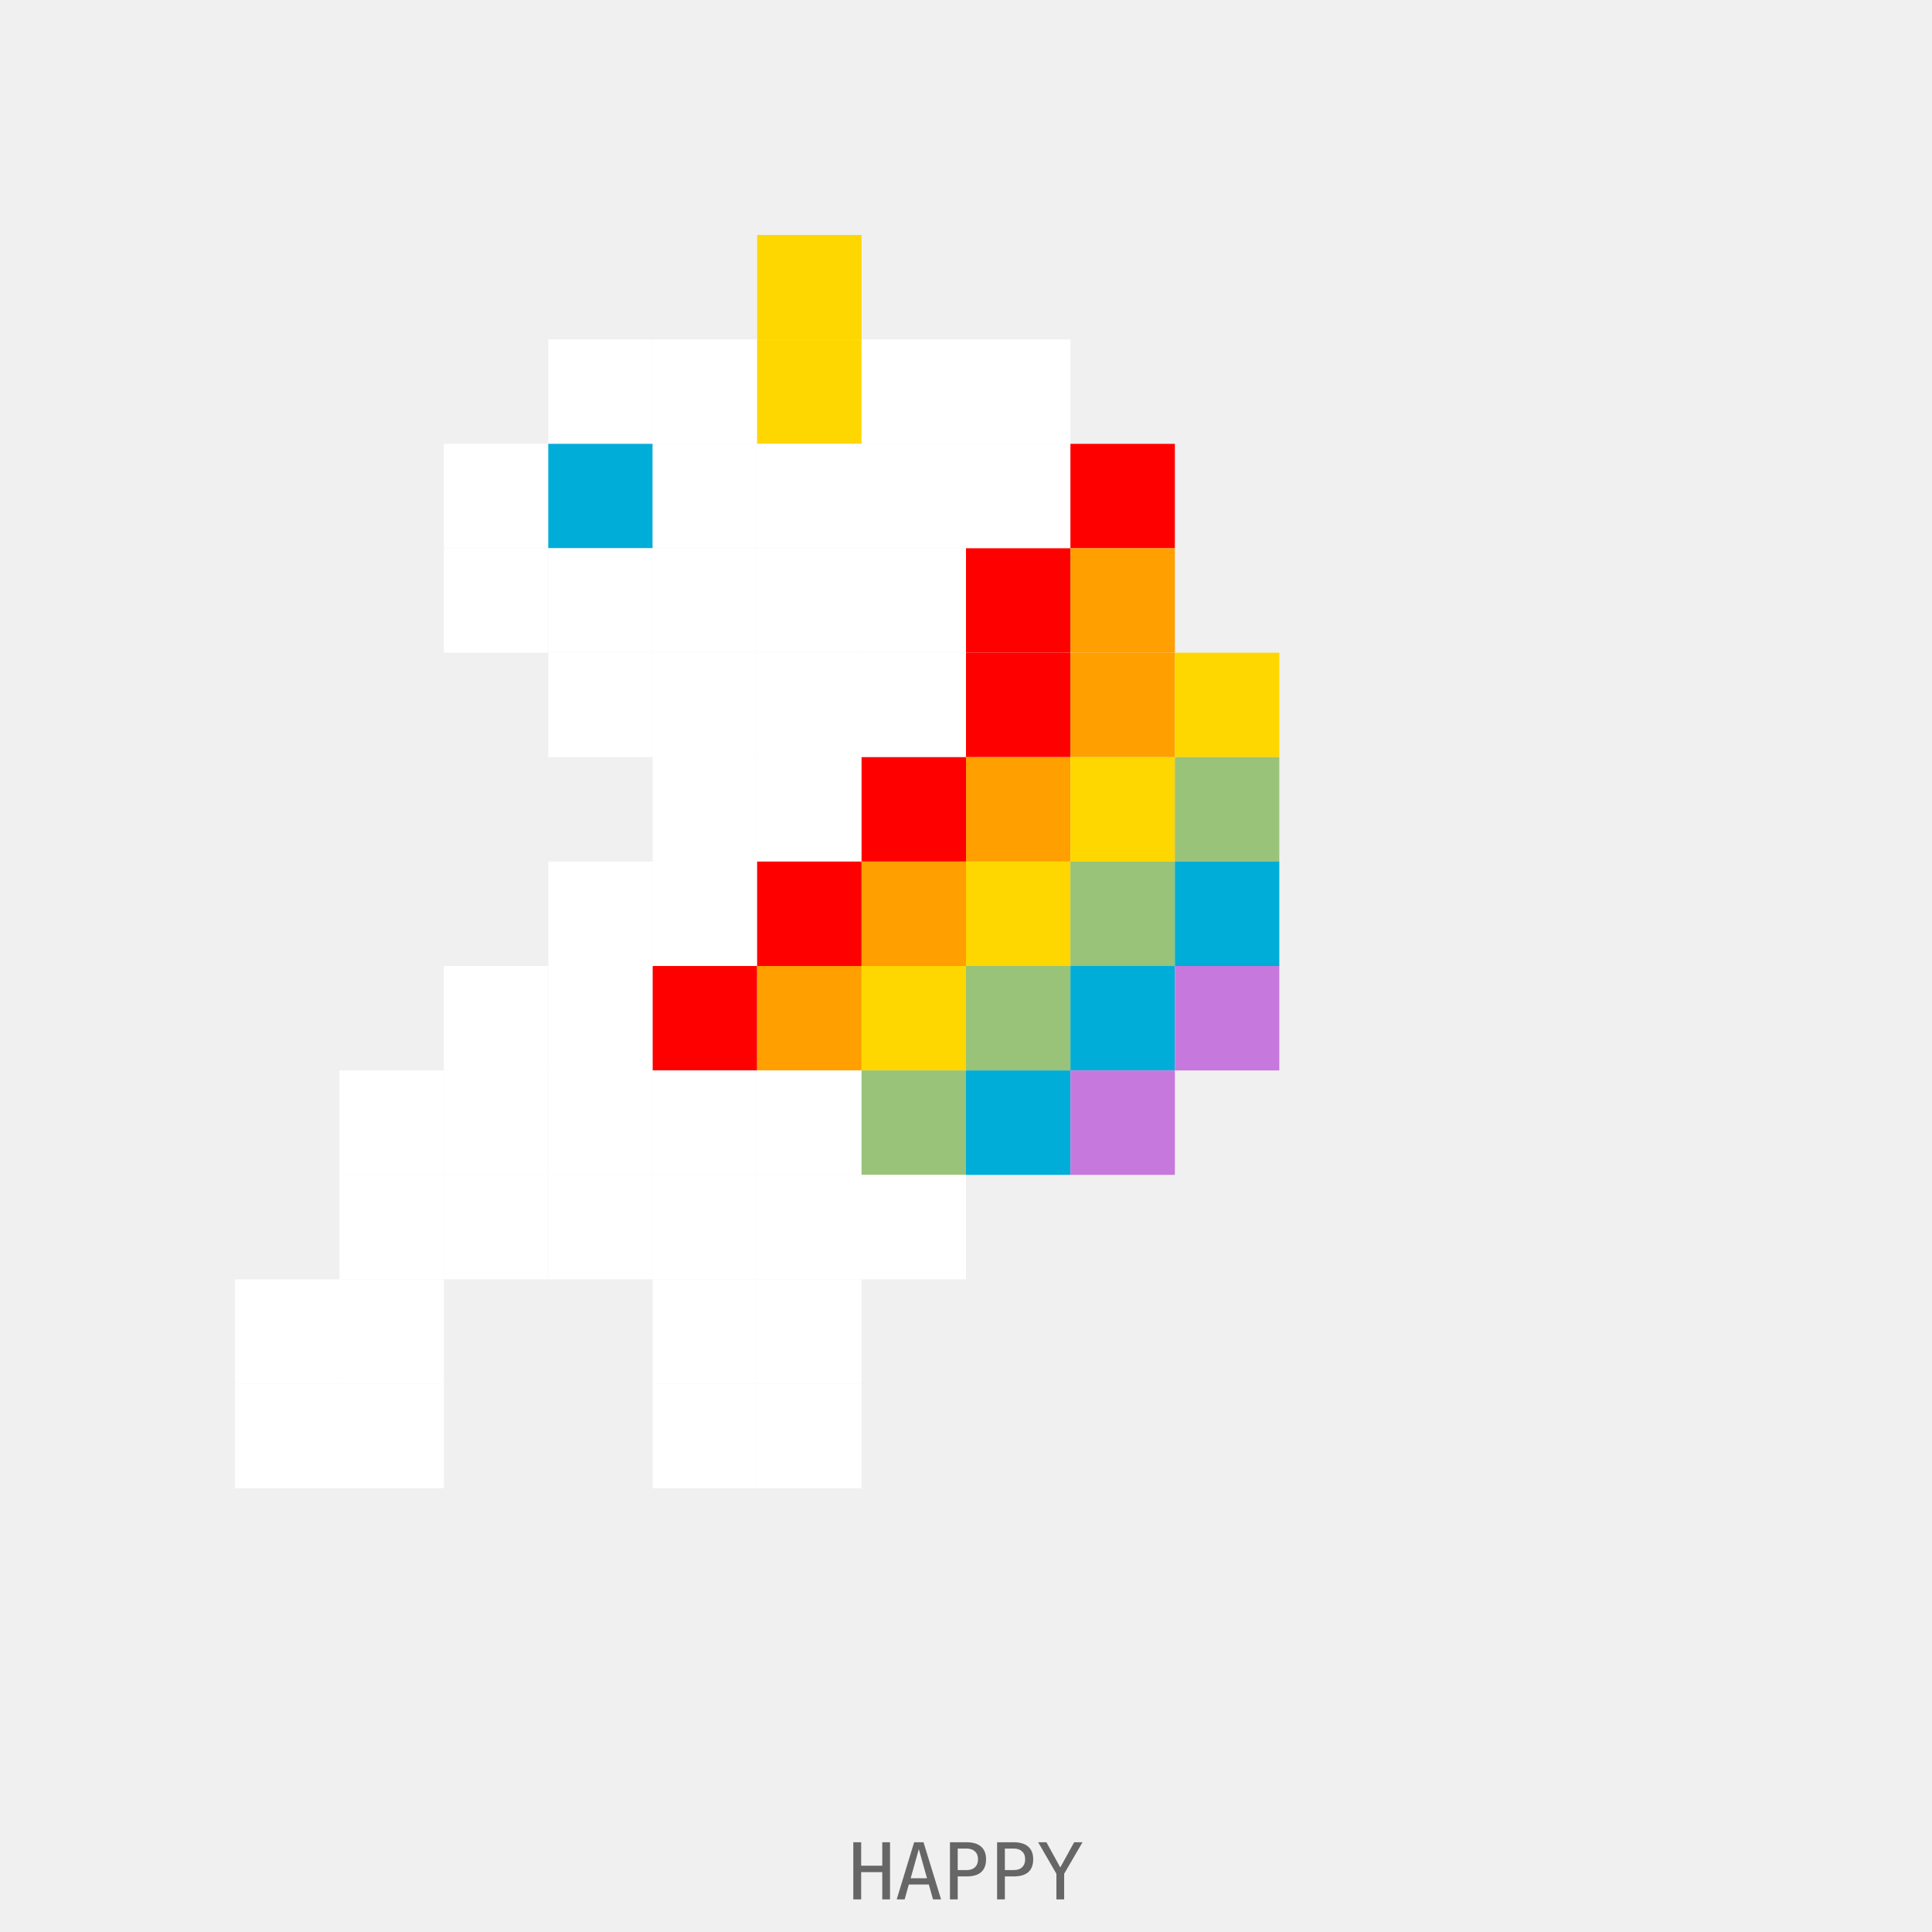
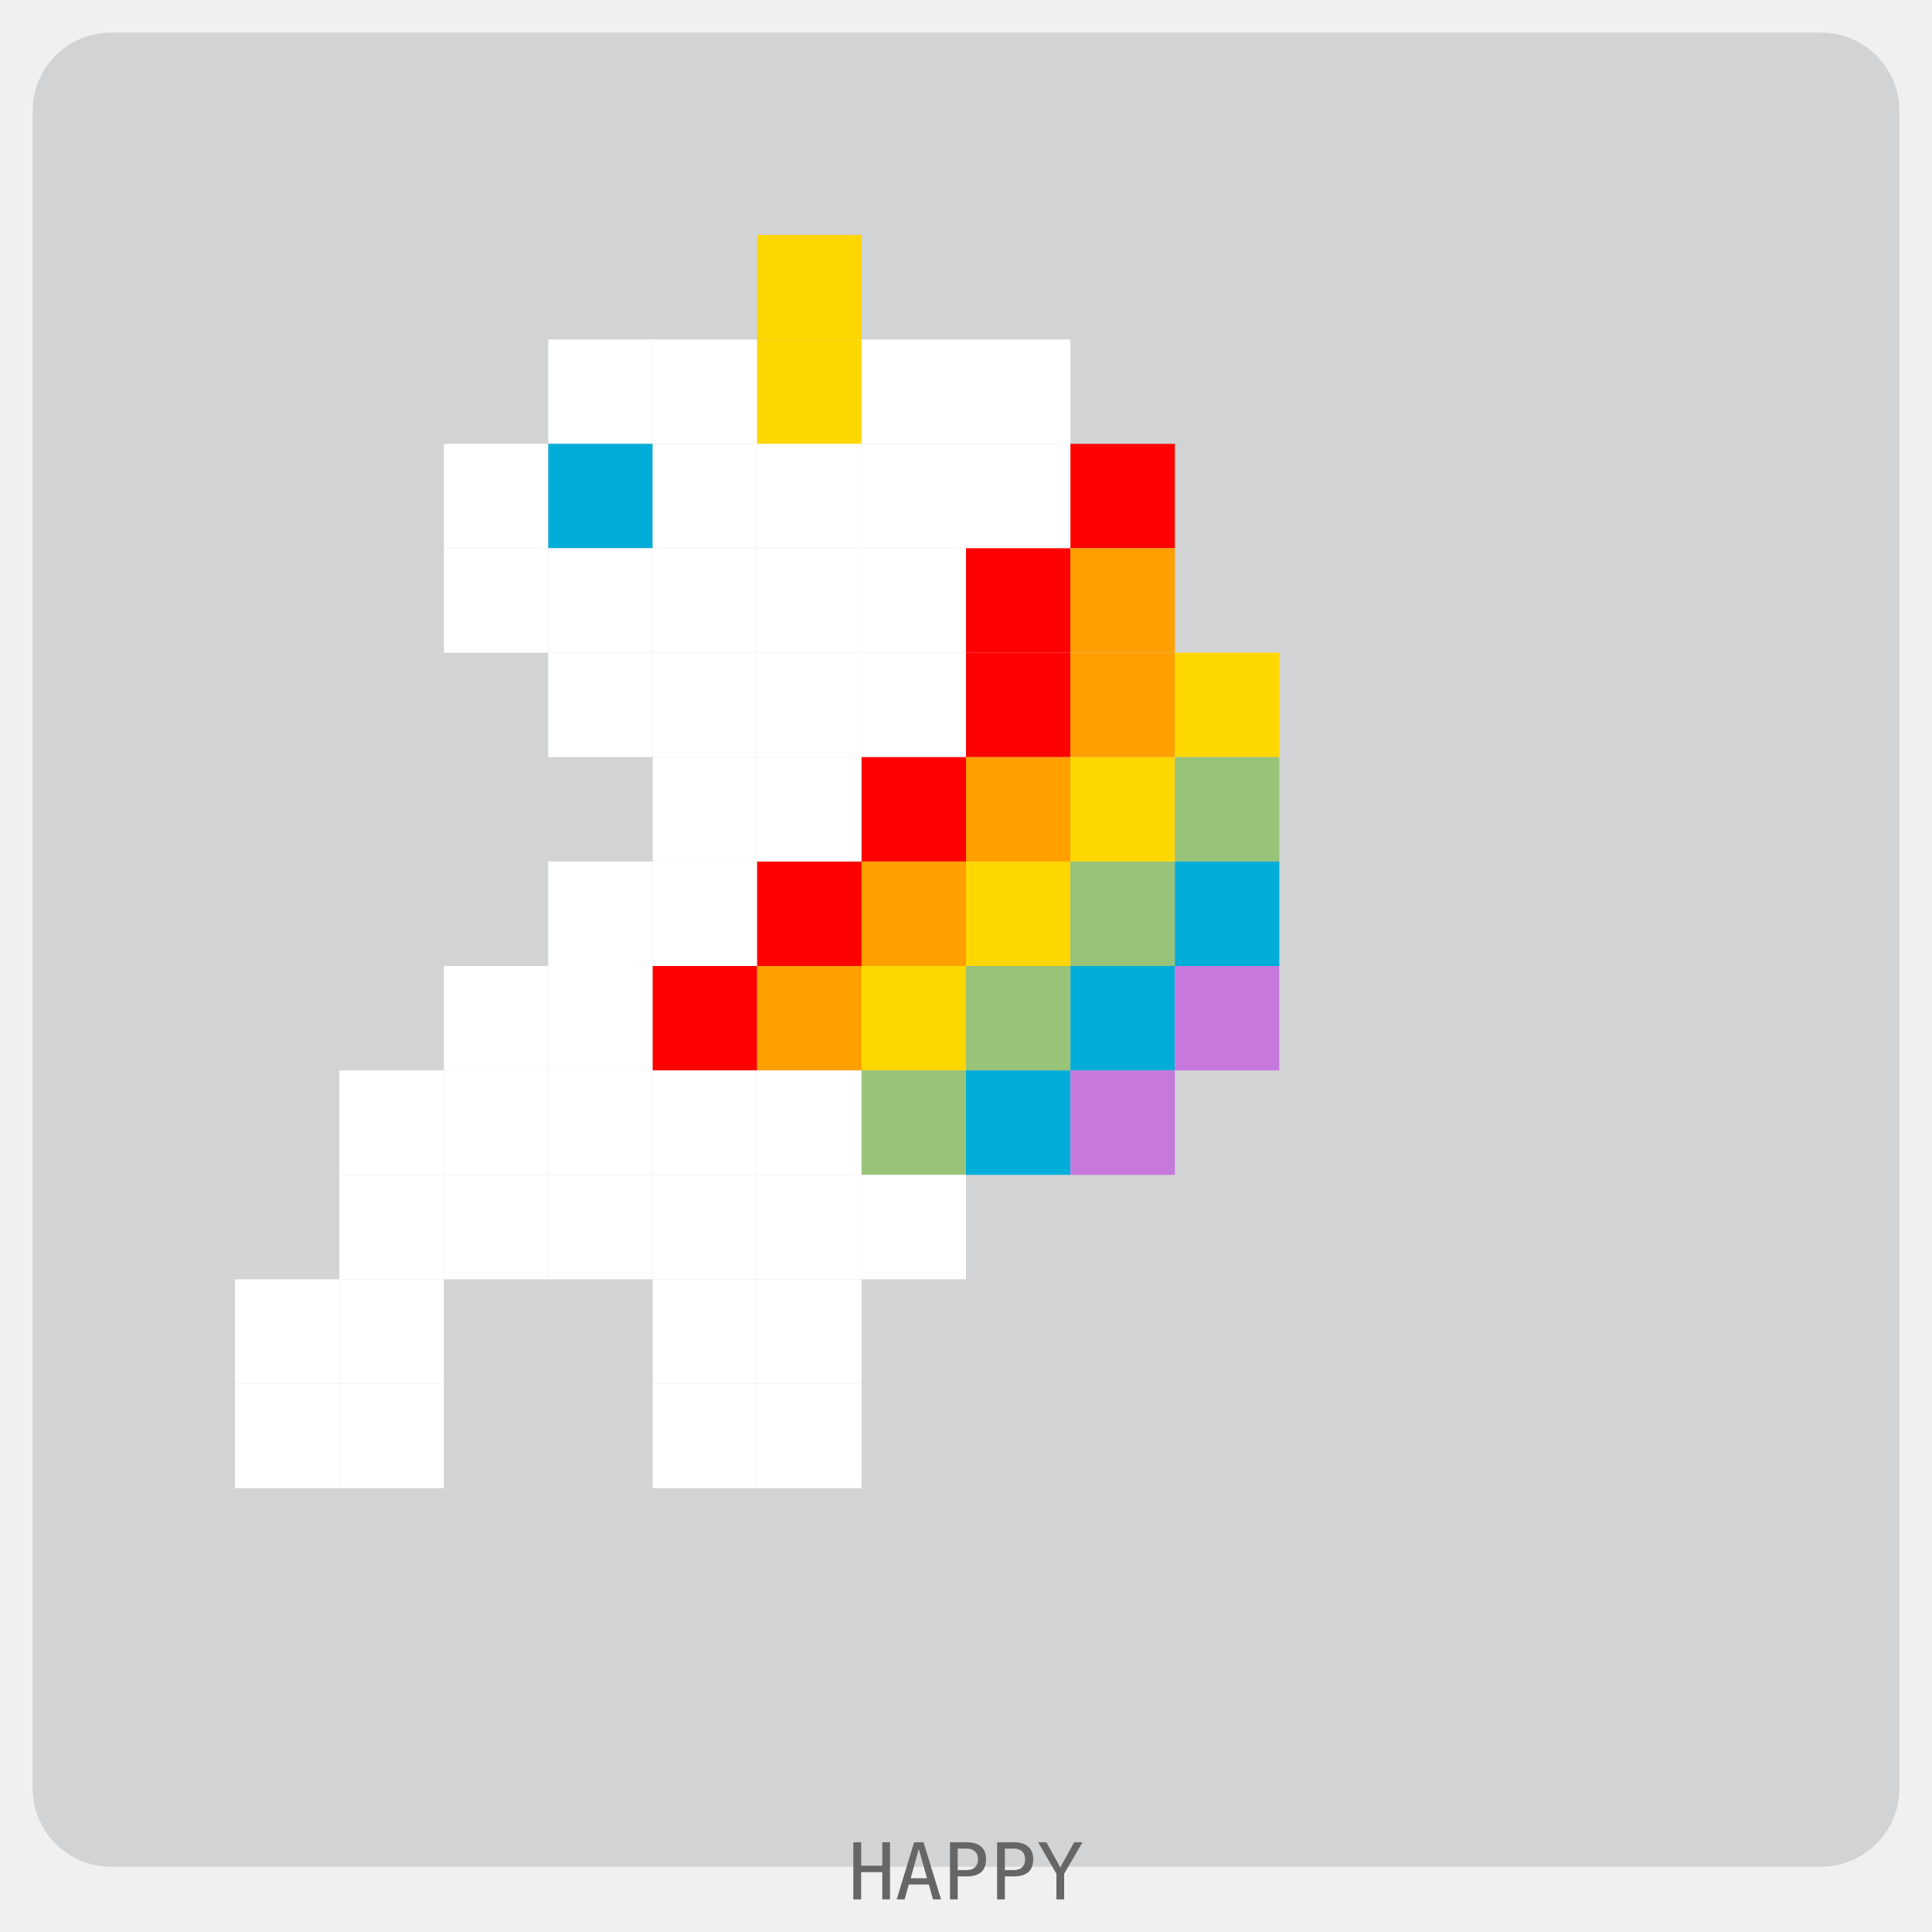
<svg xmlns="http://www.w3.org/2000/svg" width="296" height="296" viewBox="0 0 296 296">
  <style>.pet { transform-origin: center; }</style>
-   <rect width="100%" height="100%" fill="transparent" />
+   <rect x="5" y="5" width="286" height="281" rx="12" ry="12" fill="rgba(45, 51, 59, 0.15)" />
  <g transform="translate(20, 20)" opacity="1">
    <g class="pet">
      <rect x="96" y="16" width="16" height="16" fill="#FFD700" />
      <rect x="64" y="32" width="16" height="16" fill="#ffffff" />
      <rect x="80" y="32" width="16" height="16" fill="#ffffff" />
      <rect x="96" y="32" width="16" height="16" fill="#FFD700" />
      <rect x="112" y="32" width="16" height="16" fill="#ffffff" />
      <rect x="128" y="32" width="16" height="16" fill="#ffffff" />
      <rect x="48" y="48" width="16" height="16" fill="#ffffff" />
      <rect x="64" y="48" width="16" height="16" fill="#00ADD8" />
      <rect x="80" y="48" width="16" height="16" fill="#ffffff" />
      <rect x="96" y="48" width="16" height="16" fill="#ffffff" />
      <rect x="112" y="48" width="16" height="16" fill="#ffffff" />
      <rect x="128" y="48" width="16" height="16" fill="#ffffff" />
      <rect x="144" y="48" width="16" height="16" fill="#FF0000" />
      <rect x="48" y="64" width="16" height="16" fill="#ffffff" />
      <rect x="64" y="64" width="16" height="16" fill="#ffffff" />
      <rect x="80" y="64" width="16" height="16" fill="#ffffff" />
      <rect x="96" y="64" width="16" height="16" fill="#ffffff" />
      <rect x="112" y="64" width="16" height="16" fill="#ffffff" />
      <rect x="128" y="64" width="16" height="16" fill="#FF0000" />
      <rect x="144" y="64" width="16" height="16" fill="#FF9F00" />
      <rect x="64" y="80" width="16" height="16" fill="#ffffff" />
      <rect x="80" y="80" width="16" height="16" fill="#ffffff" />
      <rect x="96" y="80" width="16" height="16" fill="#ffffff" />
      <rect x="112" y="80" width="16" height="16" fill="#ffffff" />
      <rect x="128" y="80" width="16" height="16" fill="#FF0000" />
      <rect x="144" y="80" width="16" height="16" fill="#FF9F00" />
      <rect x="160" y="80" width="16" height="16" fill="#FFD700" />
      <rect x="80" y="96" width="16" height="16" fill="#ffffff" />
      <rect x="96" y="96" width="16" height="16" fill="#ffffff" />
      <rect x="112" y="96" width="16" height="16" fill="#FF0000" />
      <rect x="128" y="96" width="16" height="16" fill="#FF9F00" />
      <rect x="144" y="96" width="16" height="16" fill="#FFD700" />
      <rect x="160" y="96" width="16" height="16" fill="#98c379" />
      <rect x="64" y="112" width="16" height="16" fill="#ffffff" />
      <rect x="80" y="112" width="16" height="16" fill="#ffffff" />
      <rect x="96" y="112" width="16" height="16" fill="#FF0000" />
      <rect x="112" y="112" width="16" height="16" fill="#FF9F00" />
      <rect x="128" y="112" width="16" height="16" fill="#FFD700" />
      <rect x="144" y="112" width="16" height="16" fill="#98c379" />
      <rect x="160" y="112" width="16" height="16" fill="#00ADD8" />
      <rect x="48" y="128" width="16" height="16" fill="#ffffff" />
      <rect x="64" y="128" width="16" height="16" fill="#ffffff" />
      <rect x="80" y="128" width="16" height="16" fill="#FF0000" />
      <rect x="96" y="128" width="16" height="16" fill="#FF9F00" />
      <rect x="112" y="128" width="16" height="16" fill="#FFD700" />
      <rect x="128" y="128" width="16" height="16" fill="#98c379" />
      <rect x="144" y="128" width="16" height="16" fill="#00ADD8" />
      <rect x="160" y="128" width="16" height="16" fill="#C678DD" />
      <rect x="32" y="144" width="16" height="16" fill="#ffffff" />
      <rect x="48" y="144" width="16" height="16" fill="#ffffff" />
      <rect x="64" y="144" width="16" height="16" fill="#ffffff" />
      <rect x="80" y="144" width="16" height="16" fill="#ffffff" />
      <rect x="96" y="144" width="16" height="16" fill="#ffffff" />
      <rect x="112" y="144" width="16" height="16" fill="#98c379" />
      <rect x="128" y="144" width="16" height="16" fill="#00ADD8" />
      <rect x="144" y="144" width="16" height="16" fill="#C678DD" />
      <rect x="32" y="160" width="16" height="16" fill="#ffffff" />
      <rect x="48" y="160" width="16" height="16" fill="#ffffff" />
      <rect x="64" y="160" width="16" height="16" fill="#ffffff" />
      <rect x="80" y="160" width="16" height="16" fill="#ffffff" />
      <rect x="96" y="160" width="16" height="16" fill="#ffffff" />
      <rect x="112" y="160" width="16" height="16" fill="#ffffff" />
      <rect x="16" y="176" width="16" height="16" fill="#ffffff" />
      <rect x="32" y="176" width="16" height="16" fill="#ffffff" />
      <rect x="80" y="176" width="16" height="16" fill="#ffffff" />
      <rect x="96" y="176" width="16" height="16" fill="#ffffff" />
      <rect x="16" y="192" width="16" height="16" fill="#ffffff" />
      <rect x="32" y="192" width="16" height="16" fill="#ffffff" />
      <rect x="80" y="192" width="16" height="16" fill="#ffffff" />
      <rect x="96" y="192" width="16" height="16" fill="#ffffff" />
      <animateTransform attributeName="transform" type="translate" values="0 0; 0 -4; 0 0" dur="0.5s" repeatCount="indefinite" />
    </g>
  </g>
  <text x="50%" y="291" text-anchor="middle" font-family="monospace" font-size="12" fill="#666">HAPPY</text>
</svg>
